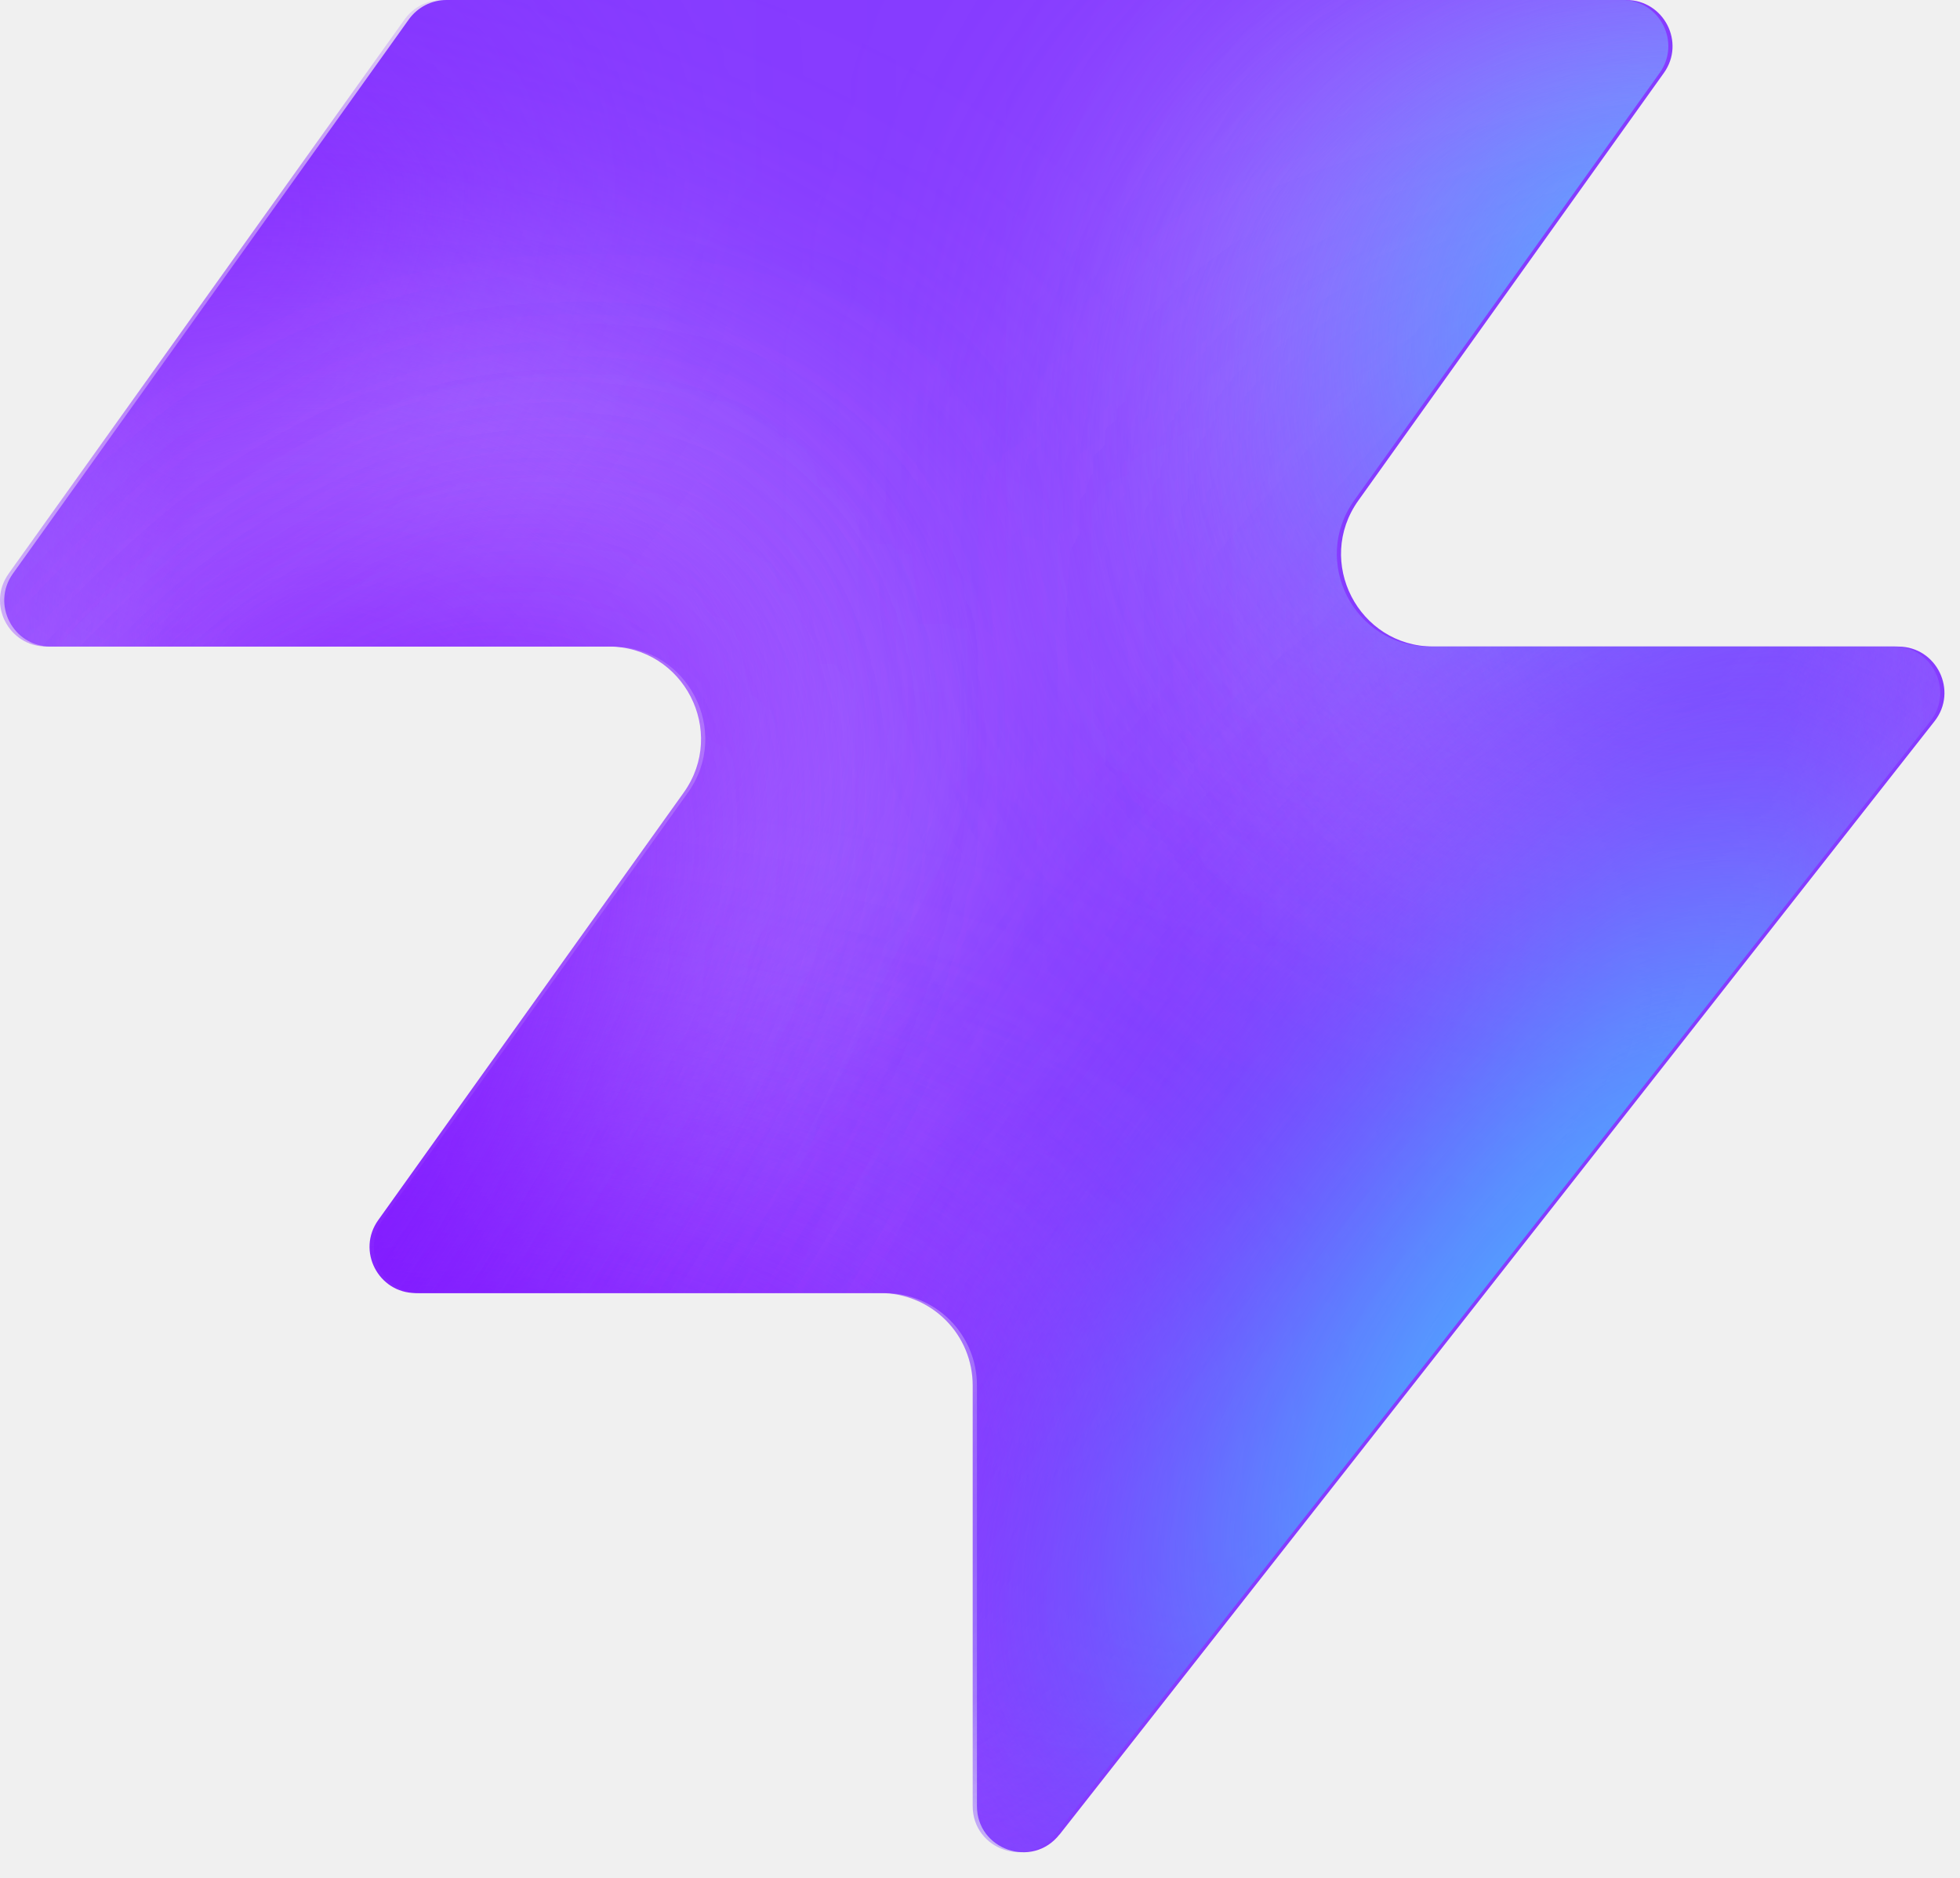
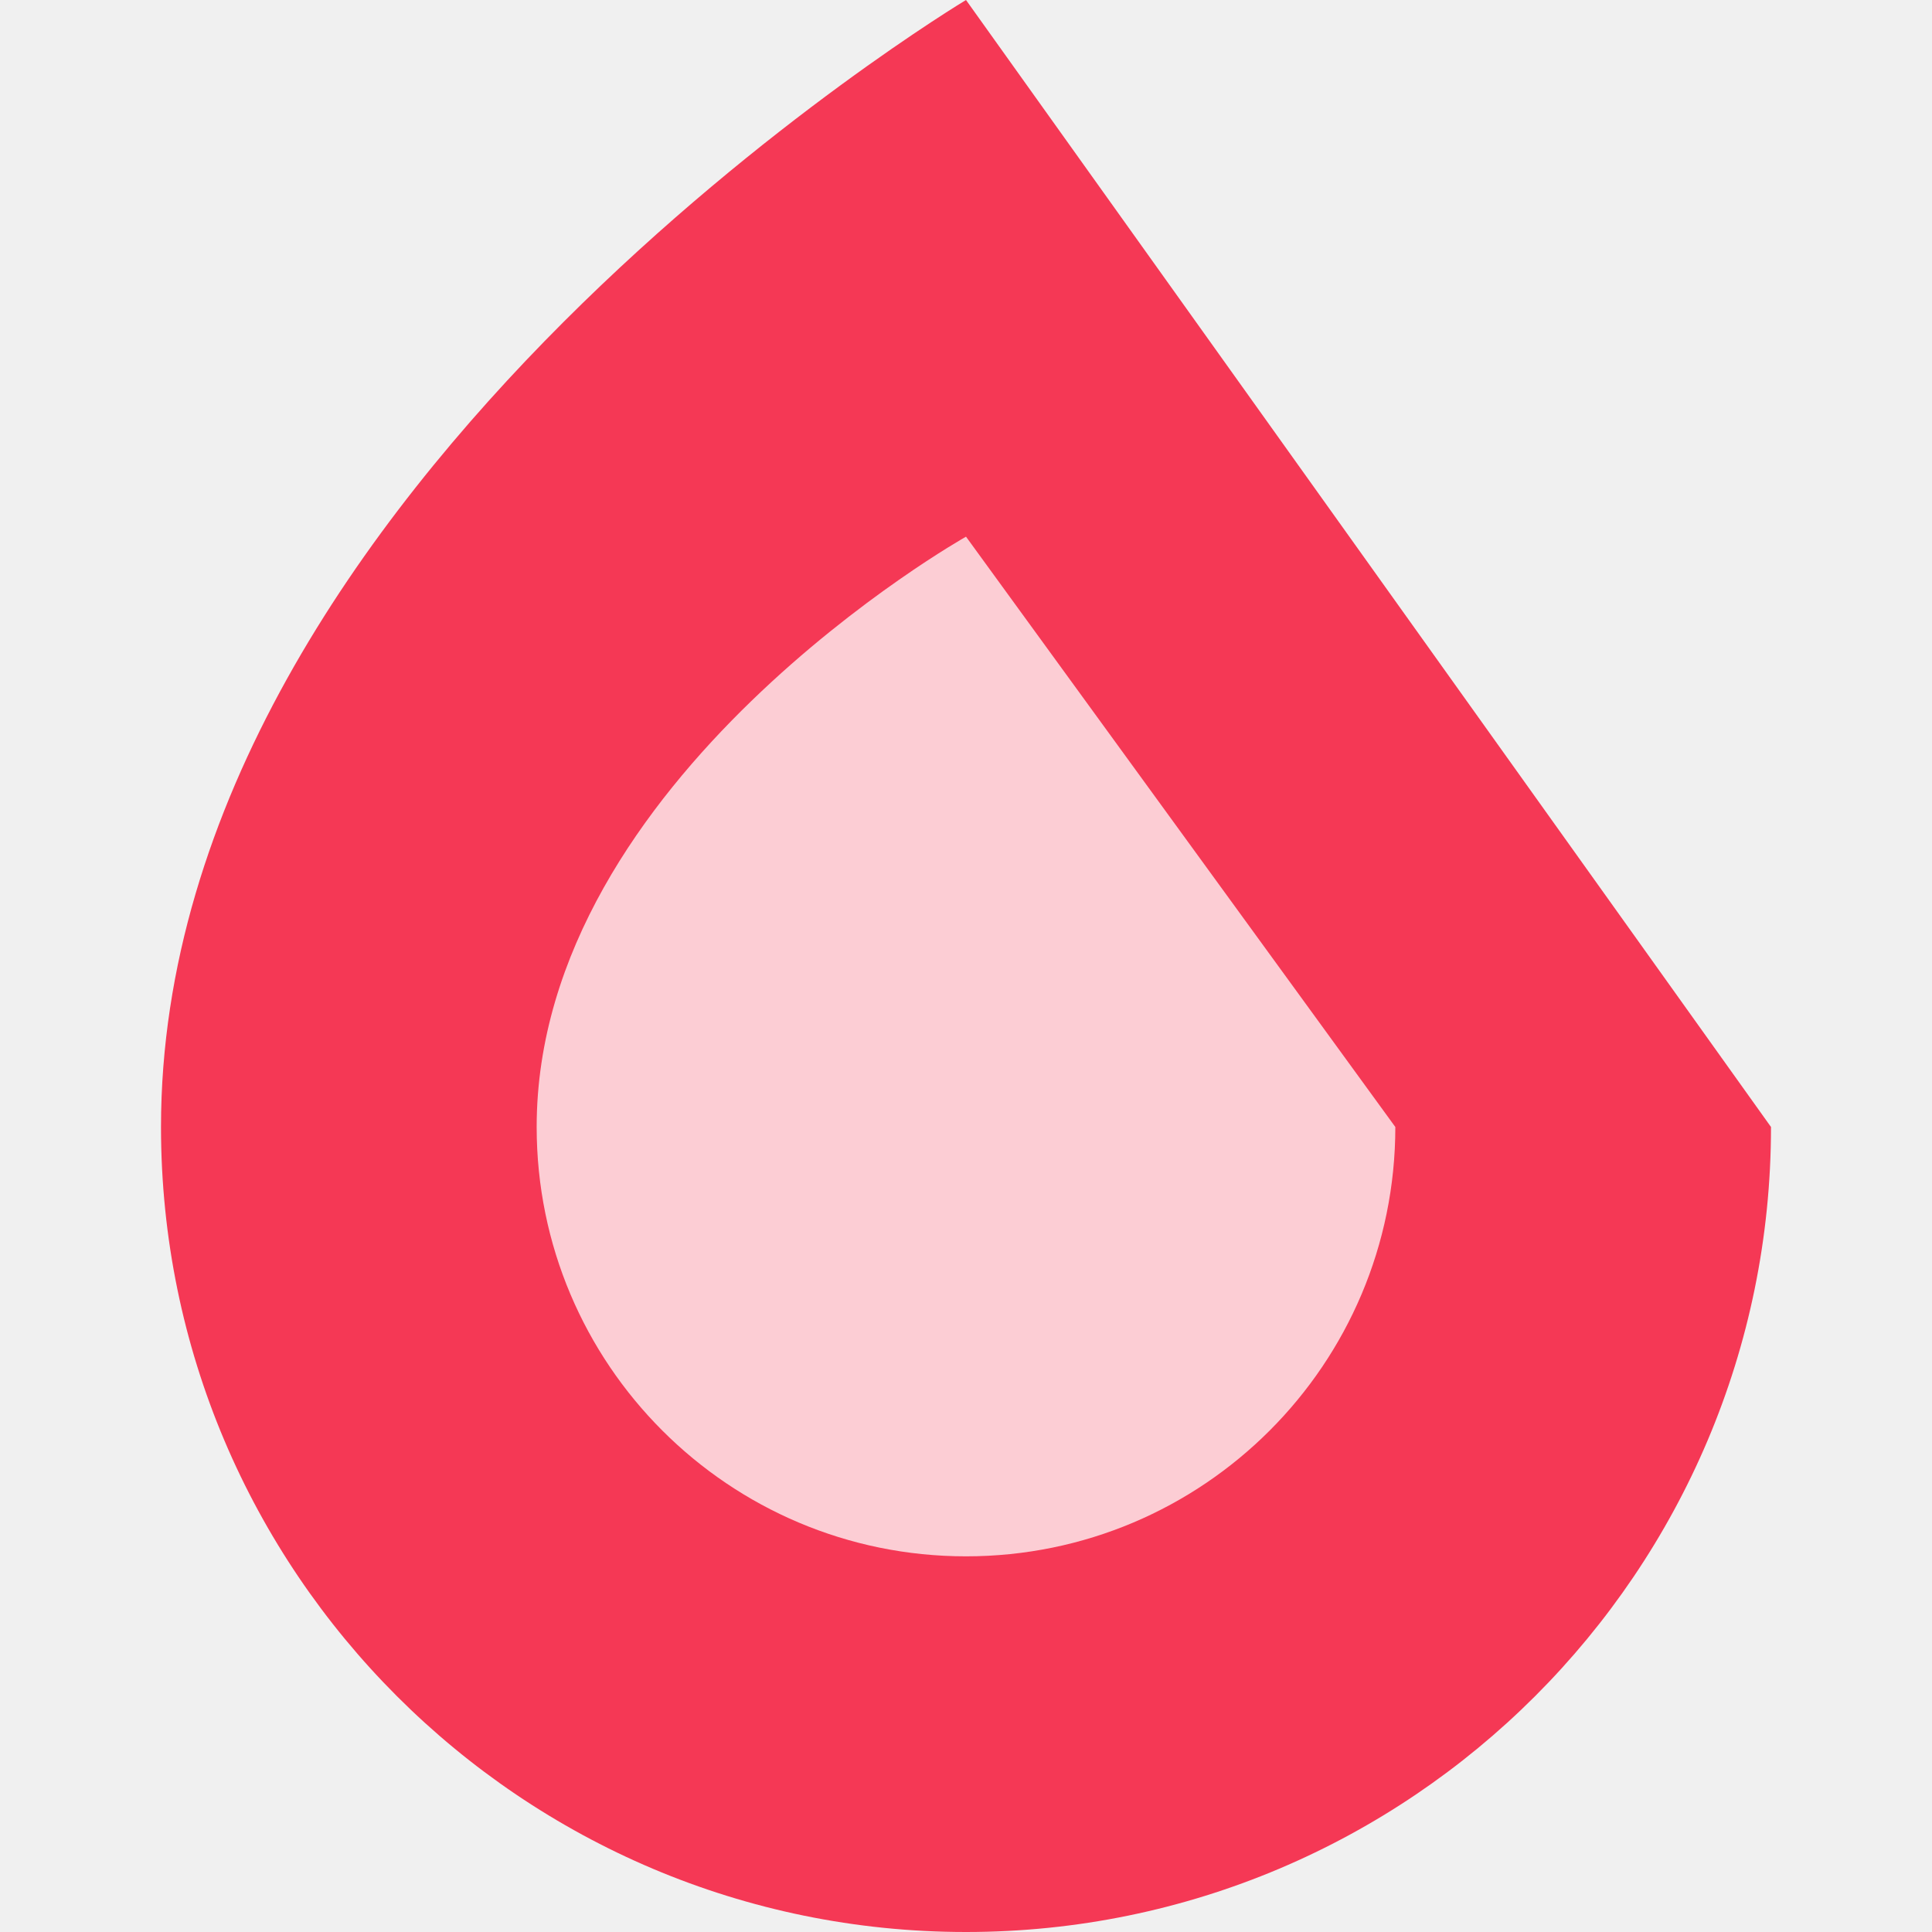
- <svg xmlns="http://www.w3.org/2000/svg" width="48" height="46" fill="none" viewBox="0 0 48 46">
-   <path fill="#863bff" d="M25.946 44.938c-.664.845-2.021.375-2.021-.698V33.937a2.26 2.26 0 0 0-2.262-2.262H10.287c-.92 0-1.456-1.04-.92-1.788l7.48-10.471c1.07-1.497 0-3.578-1.842-3.578H1.237c-.92 0-1.456-1.04-.92-1.788L10.013.474c.214-.297.556-.474.92-.474h28.894c.92 0 1.456 1.04.92 1.788l-7.48 10.471c-1.07 1.498 0 3.579 1.842 3.579h11.377c.943 0 1.473 1.088.89 1.83L25.947 44.94z" style="fill:#863bff;fill:color(display-p3 .525 .23 1);fill-opacity:1" />
-   <mask id="a" width="48" height="46" x="0" y="0" maskUnits="userSpaceOnUse" style="mask-type:alpha">
-     <path fill="#000" d="M25.842 44.938c-.664.844-2.021.375-2.021-.698V33.937a2.26 2.26 0 0 0-2.262-2.262H10.183c-.92 0-1.456-1.04-.92-1.788l7.48-10.471c1.07-1.498 0-3.579-1.842-3.579H1.133c-.92 0-1.456-1.04-.92-1.787L9.91.473c.214-.297.556-.474.92-.474h28.894c.92 0 1.456 1.04.92 1.788l-7.48 10.471c-1.07 1.498 0 3.578 1.842 3.578h11.377c.943 0 1.473 1.088.89 1.832L25.843 44.94z" style="fill:#000;fill-opacity:1" />
-   </mask>
-   <g mask="url(#a)">
-     <g filter="url(#b)">
-       <ellipse cx="5.508" cy="14.704" fill="#ede6ff" rx="5.508" ry="14.704" style="fill:#ede6ff;fill:color(display-p3 .927 .903 1);fill-opacity:1" transform="matrix(.00324 1 1 -.00324 -4.47 31.516)" />
-     </g>
-     <g filter="url(#c)">
-       <ellipse cx="10.399" cy="29.851" fill="#ede6ff" rx="10.399" ry="29.851" style="fill:#ede6ff;fill:color(display-p3 .927 .903 1);fill-opacity:1" transform="matrix(.00324 1 1 -.00324 -39.328 7.883)" />
-     </g>
-     <g filter="url(#d)">
-       <ellipse cx="5.508" cy="30.487" fill="#7e14ff" rx="5.508" ry="30.487" style="fill:#7e14ff;fill:color(display-p3 .492 .077 1);fill-opacity:1" transform="rotate(89.814 -25.913 -14.639)scale(1 -1)" />
-     </g>
-     <g filter="url(#e)">
-       <ellipse cx="5.508" cy="30.599" fill="#7e14ff" rx="5.508" ry="30.599" style="fill:#7e14ff;fill:color(display-p3 .492 .077 1);fill-opacity:1" transform="rotate(89.814 -32.644 -3.334)scale(1 -1)" />
-     </g>
-     <g filter="url(#f)">
-       <ellipse cx="5.508" cy="30.599" fill="#7e14ff" rx="5.508" ry="30.599" style="fill:#7e14ff;fill:color(display-p3 .492 .077 1);fill-opacity:1" transform="matrix(.00324 1 1 -.00324 -34.34 30.47)" />
-     </g>
-     <g filter="url(#g)">
-       <ellipse cx="14.072" cy="22.078" fill="#ede6ff" rx="14.072" ry="22.078" style="fill:#ede6ff;fill:color(display-p3 .927 .903 1);fill-opacity:1" transform="rotate(93.35 24.506 48.493)scale(-1 1)" />
-     </g>
-     <g filter="url(#h)">
-       <ellipse cx="3.47" cy="21.501" fill="#7e14ff" rx="3.47" ry="21.501" style="fill:#7e14ff;fill:color(display-p3 .492 .077 1);fill-opacity:1" transform="rotate(89.009 28.708 47.59)scale(-1 1)" />
-     </g>
-     <g filter="url(#i)">
-       <ellipse cx="3.47" cy="21.501" fill="#7e14ff" rx="3.47" ry="21.501" style="fill:#7e14ff;fill:color(display-p3 .492 .077 1);fill-opacity:1" transform="rotate(89.009 28.708 47.59)scale(-1 1)" />
-     </g>
-     <g filter="url(#j)">
-       <ellipse cx=".387" cy="8.972" fill="#7e14ff" rx="4.407" ry="29.108" style="fill:#7e14ff;fill:color(display-p3 .492 .077 1);fill-opacity:1" transform="rotate(39.51 .387 8.972)" />
-     </g>
-     <g filter="url(#k)">
-       <ellipse cx="47.523" cy="-6.092" fill="#7e14ff" rx="4.407" ry="29.108" style="fill:#7e14ff;fill:color(display-p3 .492 .077 1);fill-opacity:1" transform="rotate(37.892 47.523 -6.092)" />
-     </g>
-     <g filter="url(#l)">
-       <ellipse cx="41.412" cy="6.333" fill="#47bfff" rx="5.971" ry="9.665" style="fill:#47bfff;fill:color(display-p3 .28 .748 1);fill-opacity:1" transform="rotate(37.892 41.412 6.333)" />
-     </g>
-     <g filter="url(#m)">
-       <ellipse cx="-1.879" cy="38.332" fill="#7e14ff" rx="4.407" ry="29.108" style="fill:#7e14ff;fill:color(display-p3 .492 .077 1);fill-opacity:1" transform="rotate(37.892 -1.88 38.332)" />
-     </g>
-     <g filter="url(#n)">
-       <ellipse cx="-1.879" cy="38.332" fill="#7e14ff" rx="4.407" ry="29.108" style="fill:#7e14ff;fill:color(display-p3 .492 .077 1);fill-opacity:1" transform="rotate(37.892 -1.88 38.332)" />
-     </g>
-     <g filter="url(#o)">
-       <ellipse cx="35.651" cy="29.907" fill="#7e14ff" rx="4.407" ry="29.108" style="fill:#7e14ff;fill:color(display-p3 .492 .077 1);fill-opacity:1" transform="rotate(37.892 35.651 29.907)" />
-     </g>
-     <g filter="url(#p)">
-       <ellipse cx="38.418" cy="32.4" fill="#47bfff" rx="5.971" ry="15.297" style="fill:#47bfff;fill:color(display-p3 .28 .748 1);fill-opacity:1" transform="rotate(37.892 38.418 32.4)" />
-     </g>
-   </g>
-   <defs>
-     <filter id="b" width="60.045" height="41.654" x="-19.77" y="16.149" color-interpolation-filters="sRGB" filterUnits="userSpaceOnUse">
-       <feFlood flood-opacity="0" result="BackgroundImageFix" />
-       <feBlend in="SourceGraphic" in2="BackgroundImageFix" result="shape" />
-       <feGaussianBlur result="effect1_foregroundBlur_2002_17158" stdDeviation="7.659" />
-     </filter>
-     <filter id="c" width="90.34" height="51.437" x="-54.613" y="-7.533" color-interpolation-filters="sRGB" filterUnits="userSpaceOnUse">
-       <feFlood flood-opacity="0" result="BackgroundImageFix" />
-       <feBlend in="SourceGraphic" in2="BackgroundImageFix" result="shape" />
-       <feGaussianBlur result="effect1_foregroundBlur_2002_17158" stdDeviation="7.659" />
-     </filter>
-     <filter id="d" width="79.355" height="29.4" x="-49.64" y="2.03" color-interpolation-filters="sRGB" filterUnits="userSpaceOnUse">
-       <feFlood flood-opacity="0" result="BackgroundImageFix" />
-       <feBlend in="SourceGraphic" in2="BackgroundImageFix" result="shape" />
-       <feGaussianBlur result="effect1_foregroundBlur_2002_17158" stdDeviation="4.596" />
-     </filter>
-     <filter id="e" width="79.579" height="29.4" x="-45.045" y="20.029" color-interpolation-filters="sRGB" filterUnits="userSpaceOnUse">
-       <feFlood flood-opacity="0" result="BackgroundImageFix" />
-       <feBlend in="SourceGraphic" in2="BackgroundImageFix" result="shape" />
-       <feGaussianBlur result="effect1_foregroundBlur_2002_17158" stdDeviation="4.596" />
-     </filter>
-     <filter id="f" width="79.579" height="29.4" x="-43.513" y="21.178" color-interpolation-filters="sRGB" filterUnits="userSpaceOnUse">
-       <feFlood flood-opacity="0" result="BackgroundImageFix" />
-       <feBlend in="SourceGraphic" in2="BackgroundImageFix" result="shape" />
-       <feGaussianBlur result="effect1_foregroundBlur_2002_17158" stdDeviation="4.596" />
-     </filter>
-     <filter id="g" width="74.749" height="58.852" x="15.756" y="-17.901" color-interpolation-filters="sRGB" filterUnits="userSpaceOnUse">
-       <feFlood flood-opacity="0" result="BackgroundImageFix" />
-       <feBlend in="SourceGraphic" in2="BackgroundImageFix" result="shape" />
-       <feGaussianBlur result="effect1_foregroundBlur_2002_17158" stdDeviation="7.659" />
-     </filter>
-     <filter id="h" width="61.377" height="25.362" x="23.548" y="2.284" color-interpolation-filters="sRGB" filterUnits="userSpaceOnUse">
-       <feFlood flood-opacity="0" result="BackgroundImageFix" />
-       <feBlend in="SourceGraphic" in2="BackgroundImageFix" result="shape" />
-       <feGaussianBlur result="effect1_foregroundBlur_2002_17158" stdDeviation="4.596" />
-     </filter>
-     <filter id="i" width="61.377" height="25.362" x="23.548" y="2.284" color-interpolation-filters="sRGB" filterUnits="userSpaceOnUse">
-       <feFlood flood-opacity="0" result="BackgroundImageFix" />
-       <feBlend in="SourceGraphic" in2="BackgroundImageFix" result="shape" />
-       <feGaussianBlur result="effect1_foregroundBlur_2002_17158" stdDeviation="4.596" />
-     </filter>
-     <filter id="j" width="56.045" height="63.649" x="-27.636" y="-22.853" color-interpolation-filters="sRGB" filterUnits="userSpaceOnUse">
-       <feFlood flood-opacity="0" result="BackgroundImageFix" />
-       <feBlend in="SourceGraphic" in2="BackgroundImageFix" result="shape" />
-       <feGaussianBlur result="effect1_foregroundBlur_2002_17158" stdDeviation="4.596" />
-     </filter>
-     <filter id="k" width="54.814" height="64.646" x="20.116" y="-38.415" color-interpolation-filters="sRGB" filterUnits="userSpaceOnUse">
-       <feFlood flood-opacity="0" result="BackgroundImageFix" />
-       <feBlend in="SourceGraphic" in2="BackgroundImageFix" result="shape" />
-       <feGaussianBlur result="effect1_foregroundBlur_2002_17158" stdDeviation="4.596" />
-     </filter>
-     <filter id="l" width="33.541" height="35.313" x="24.641" y="-11.323" color-interpolation-filters="sRGB" filterUnits="userSpaceOnUse">
-       <feFlood flood-opacity="0" result="BackgroundImageFix" />
-       <feBlend in="SourceGraphic" in2="BackgroundImageFix" result="shape" />
-       <feGaussianBlur result="effect1_foregroundBlur_2002_17158" stdDeviation="4.596" />
-     </filter>
-     <filter id="m" width="54.814" height="64.646" x="-29.286" y="6.009" color-interpolation-filters="sRGB" filterUnits="userSpaceOnUse">
-       <feFlood flood-opacity="0" result="BackgroundImageFix" />
-       <feBlend in="SourceGraphic" in2="BackgroundImageFix" result="shape" />
-       <feGaussianBlur result="effect1_foregroundBlur_2002_17158" stdDeviation="4.596" />
-     </filter>
-     <filter id="n" width="54.814" height="64.646" x="-29.286" y="6.009" color-interpolation-filters="sRGB" filterUnits="userSpaceOnUse">
-       <feFlood flood-opacity="0" result="BackgroundImageFix" />
-       <feBlend in="SourceGraphic" in2="BackgroundImageFix" result="shape" />
-       <feGaussianBlur result="effect1_foregroundBlur_2002_17158" stdDeviation="4.596" />
-     </filter>
-     <filter id="o" width="54.814" height="64.646" x="8.244" y="-2.416" color-interpolation-filters="sRGB" filterUnits="userSpaceOnUse">
-       <feFlood flood-opacity="0" result="BackgroundImageFix" />
-       <feBlend in="SourceGraphic" in2="BackgroundImageFix" result="shape" />
-       <feGaussianBlur result="effect1_foregroundBlur_2002_17158" stdDeviation="4.596" />
-     </filter>
-     <filter id="p" width="39.409" height="43.623" x="18.713" y="10.588" color-interpolation-filters="sRGB" filterUnits="userSpaceOnUse">
-       <feFlood flood-opacity="0" result="BackgroundImageFix" />
-       <feBlend in="SourceGraphic" in2="BackgroundImageFix" result="shape" />
-       <feGaussianBlur result="effect1_foregroundBlur_2002_17158" stdDeviation="4.596" />
-     </filter>
-   </defs>
+ <svg xmlns="http://www.w3.org/2000/svg" width="32" height="32" viewBox="0 0 30 36">
+   <path d="M15 0C15 0 0 9 0 21C0 29.28 6.72 36 15 36C23.28 36 30 29.28 30 21C30 9 15 0Z" fill="#F53855" />
+   <path d="M15 10C15 10 7 14.5 7 21C7 25.42 10.58 29 15 29C19.42 29 23 25.42 23 21C23 14.5 15 10Z" fill="white" opacity="0.75" />
</svg>
